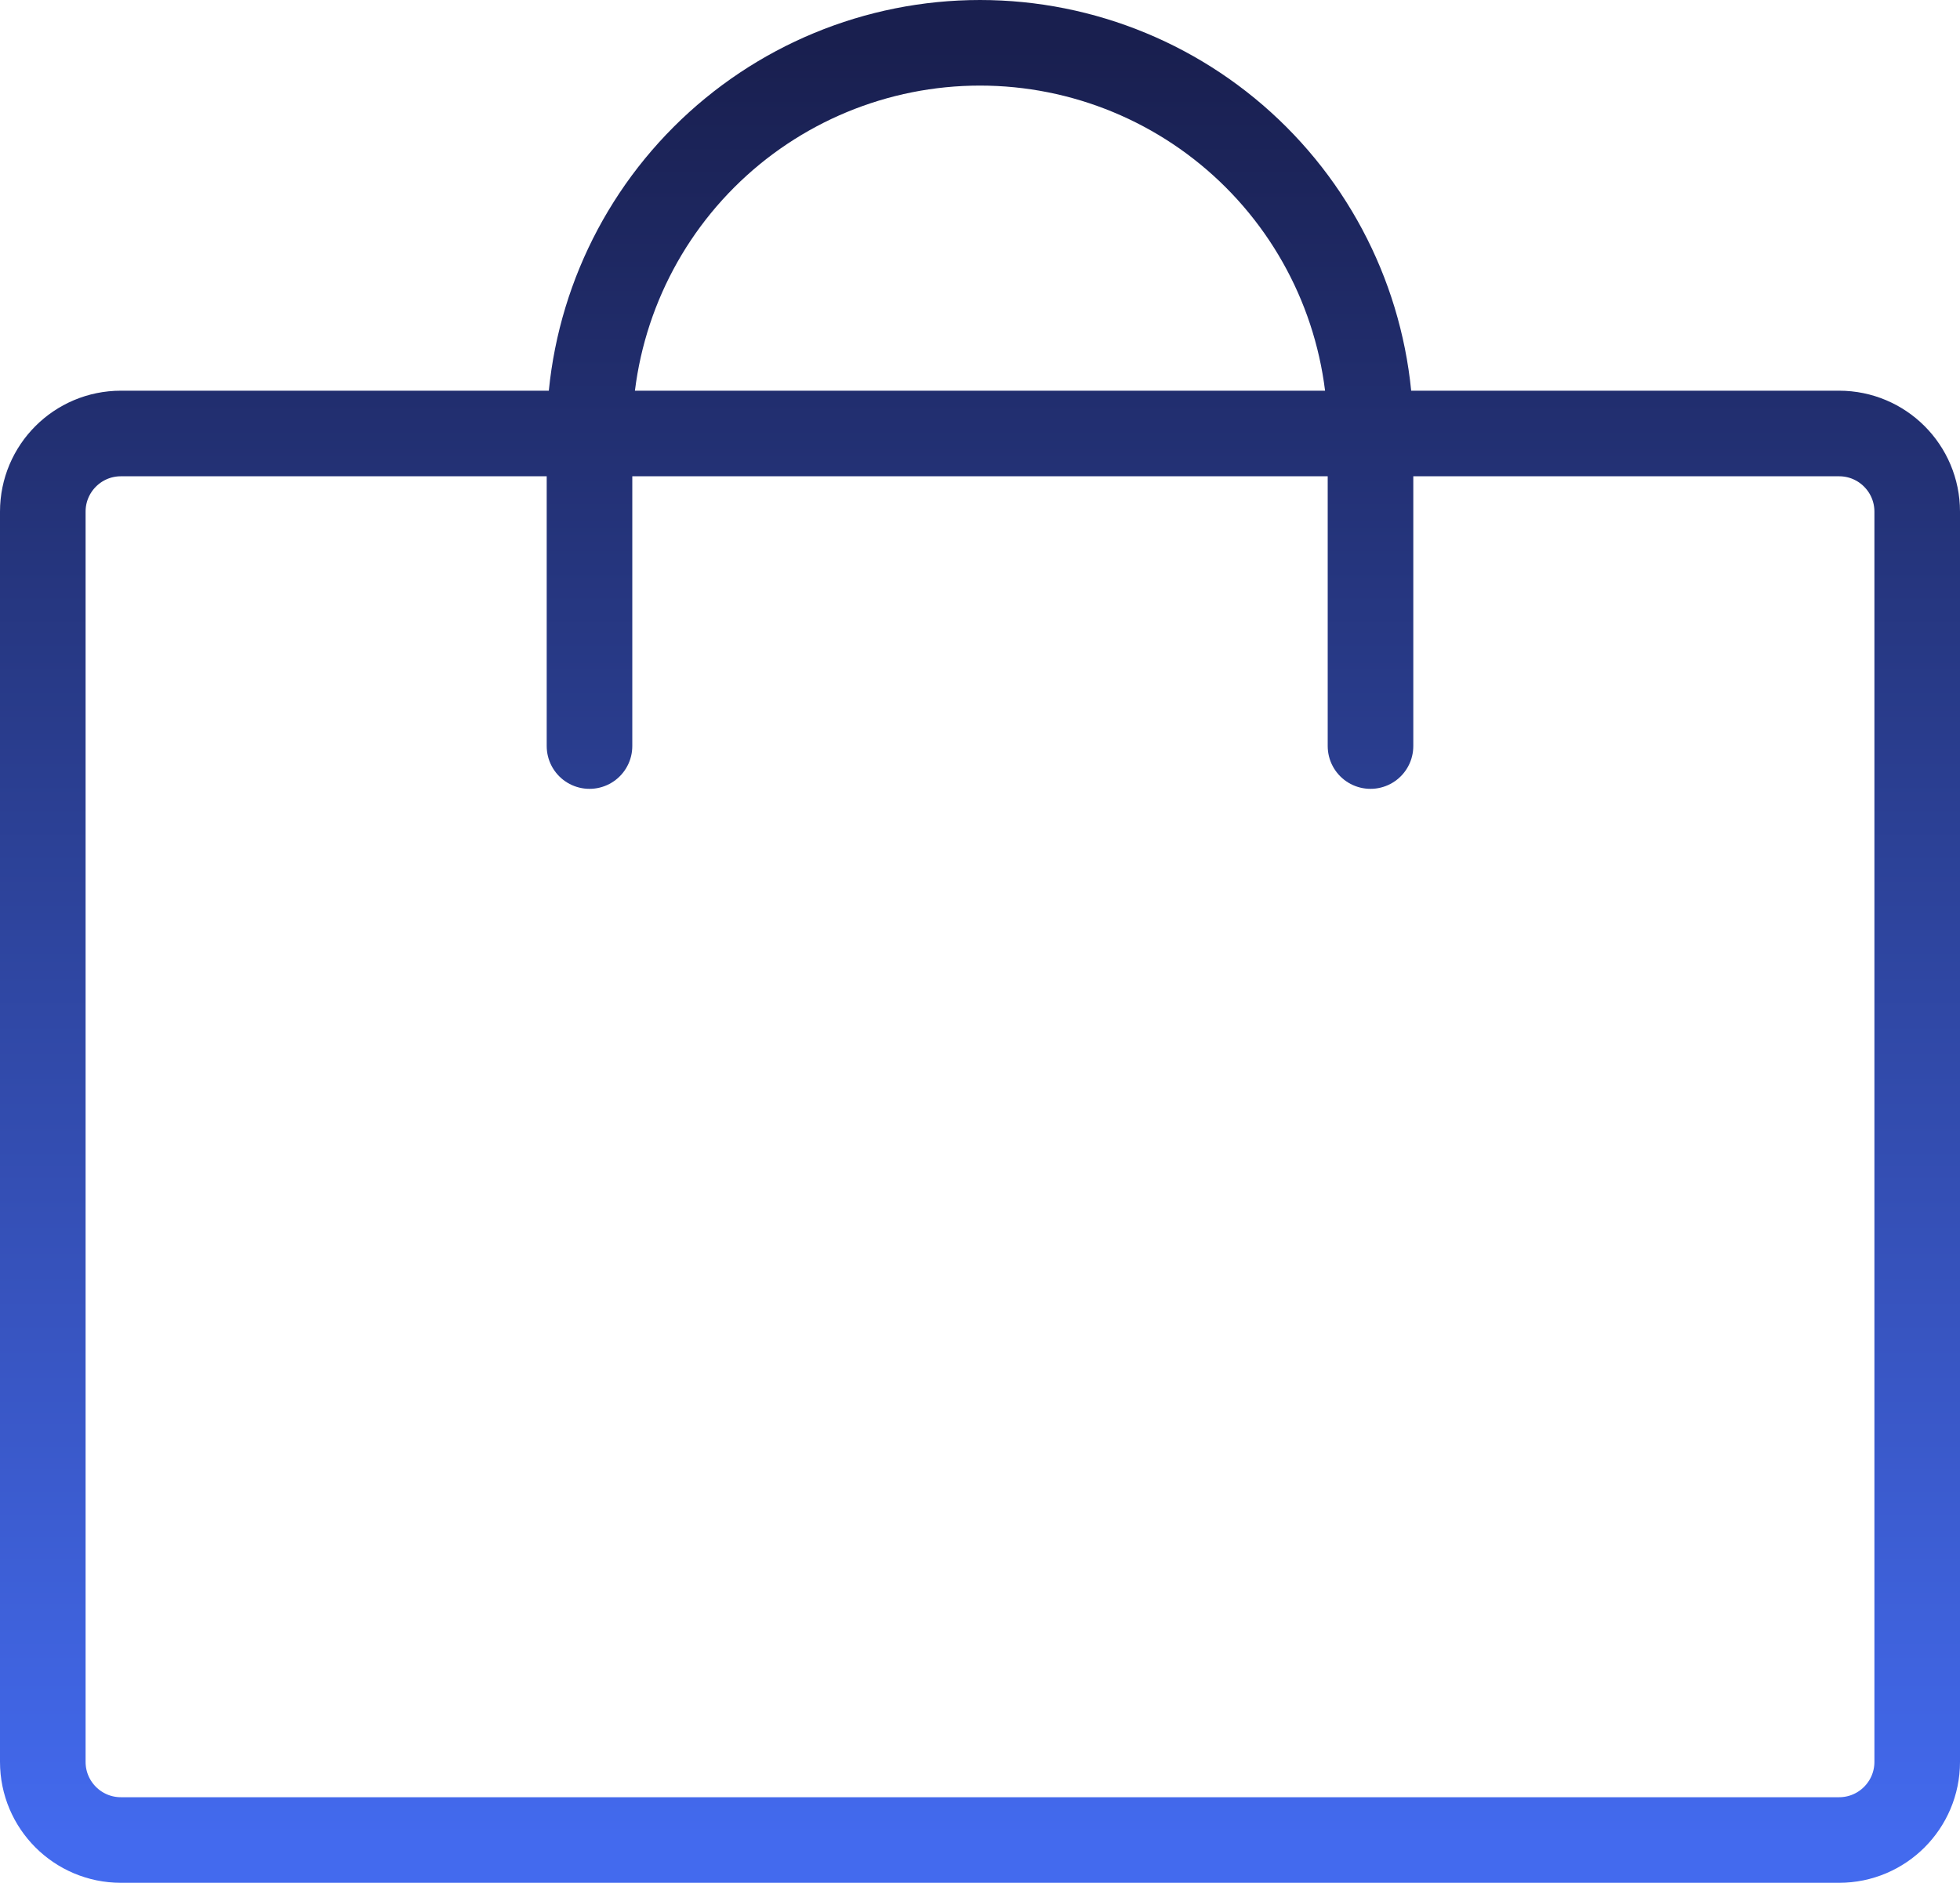
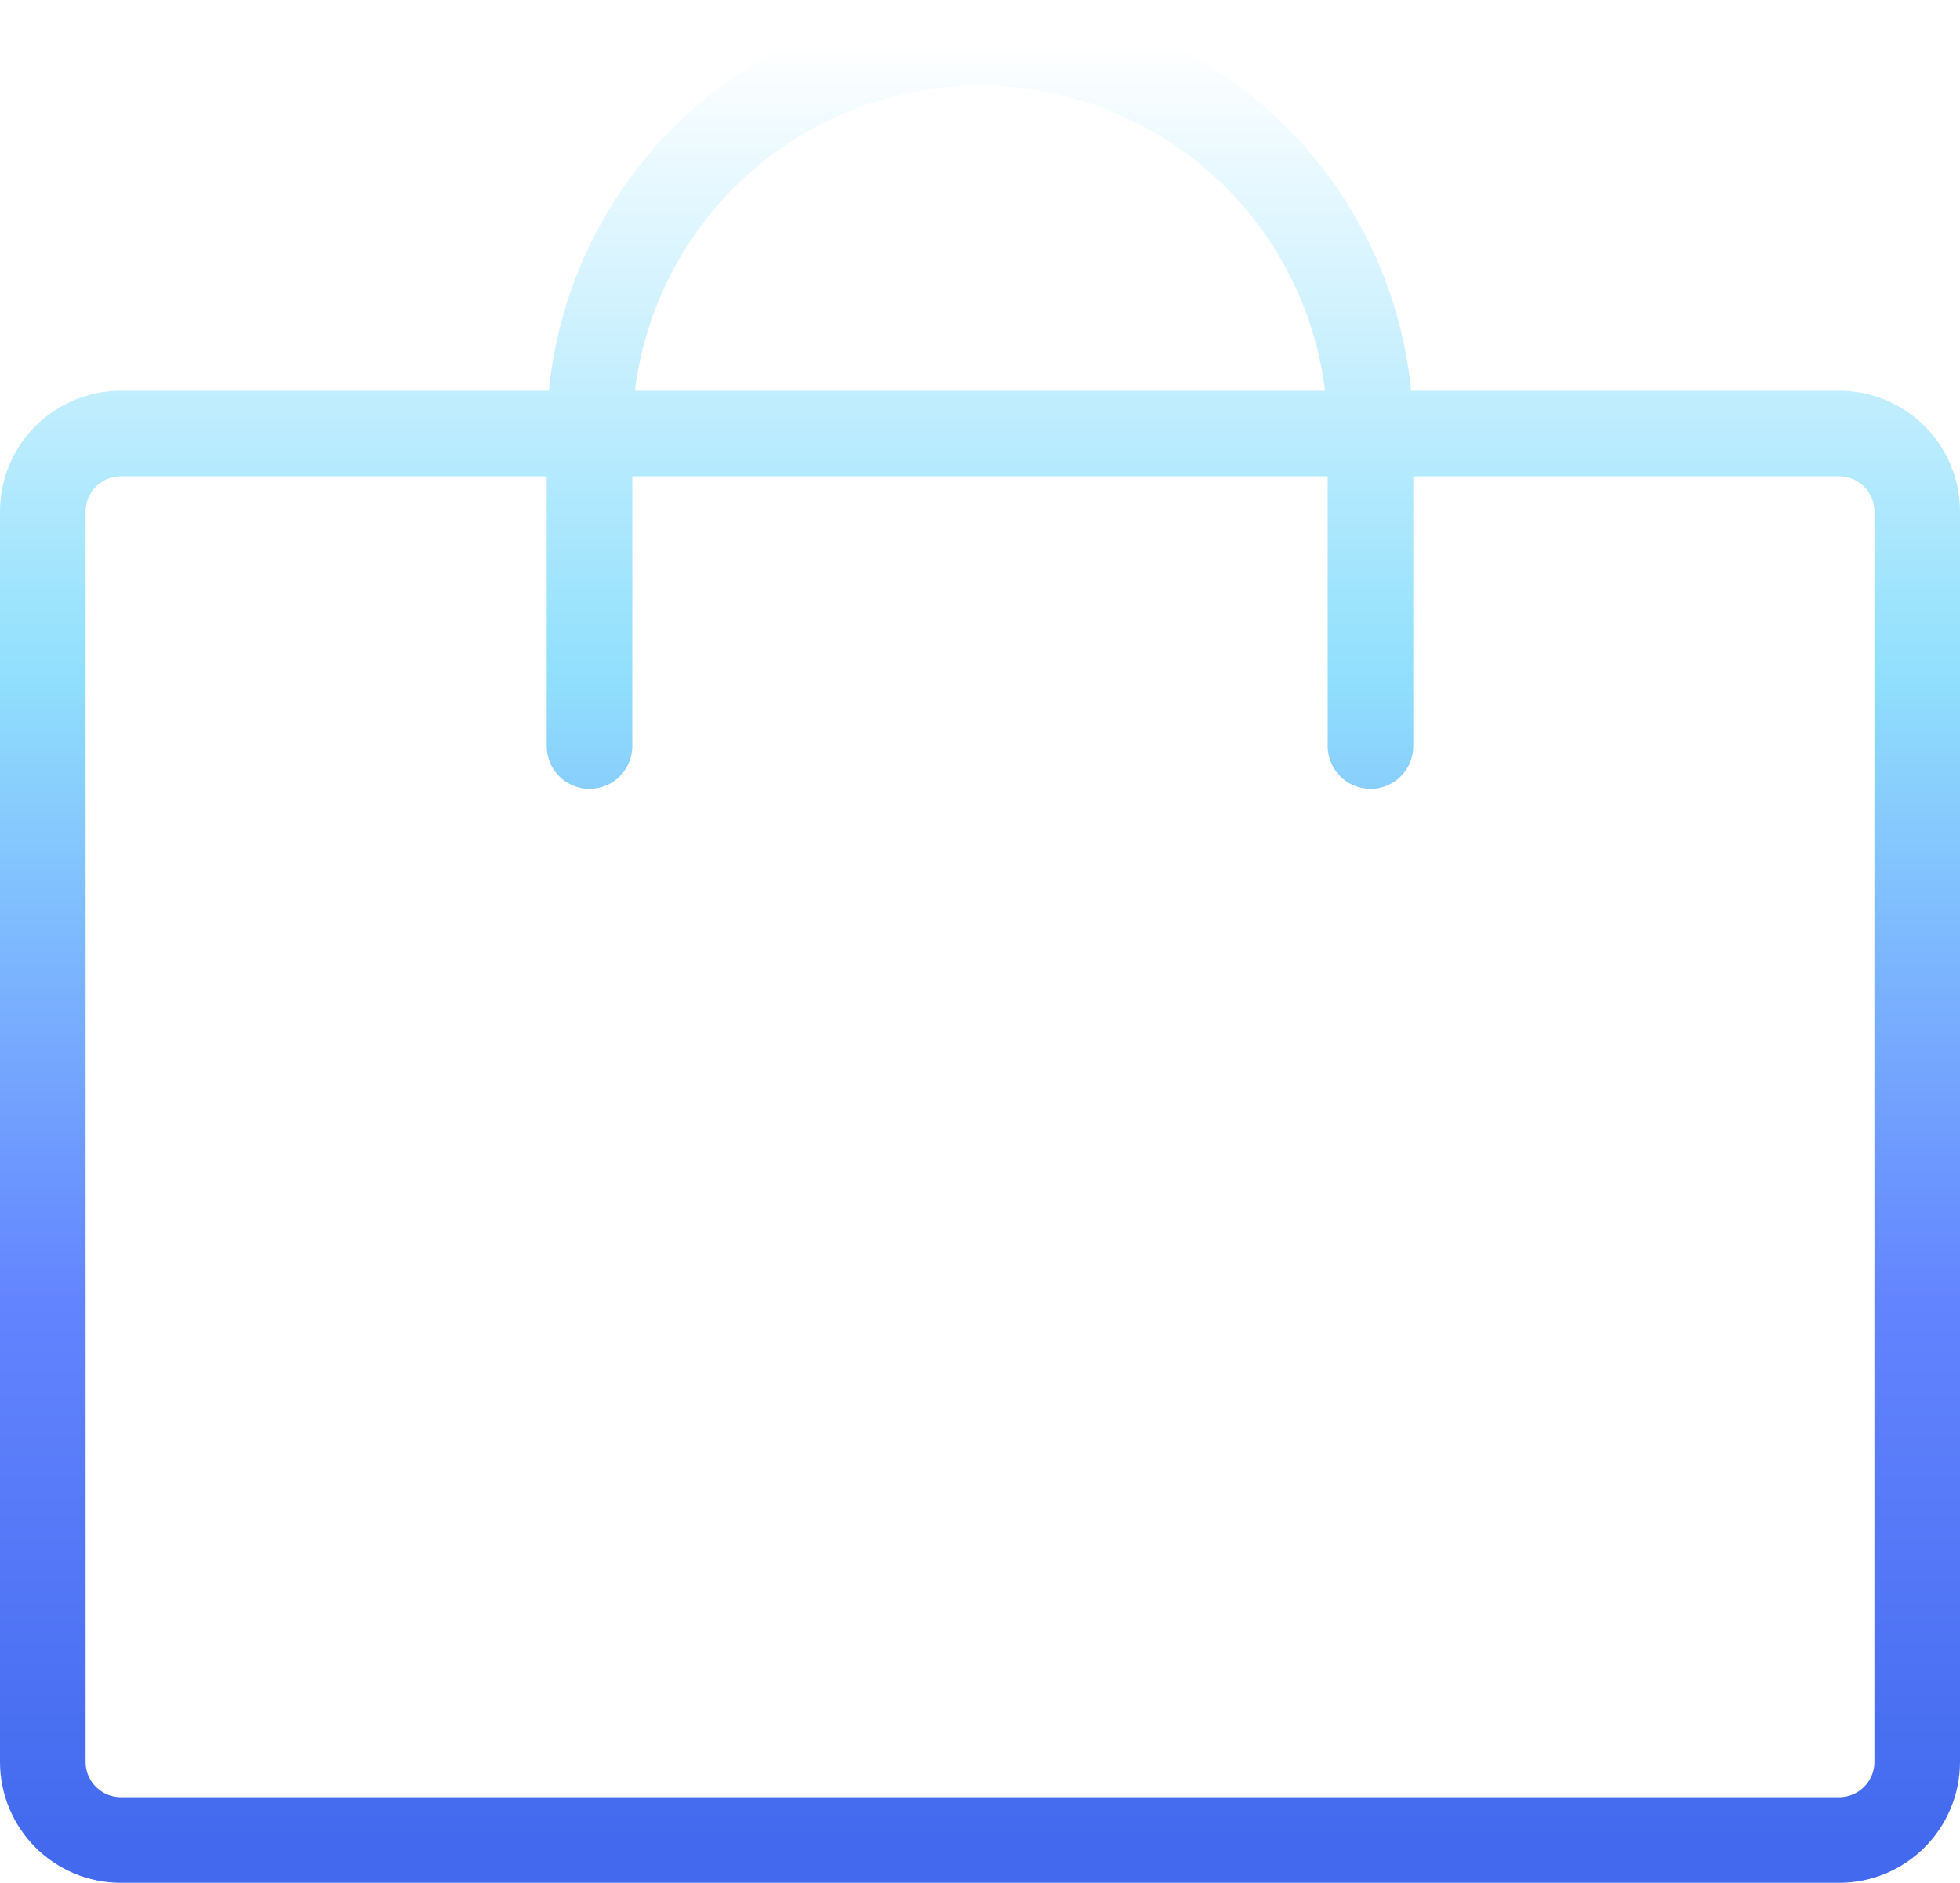
<svg xmlns="http://www.w3.org/2000/svg" width="229" height="220" viewBox="0 0 229 220" fill="none">
  <path d="M68.875 87.174V50.652C68.875 38.544 73.682 26.933 82.238 18.371C90.795 9.81 102.399 5 114.5 5C126.601 5 138.205 9.81 146.762 18.371C155.318 26.933 160.125 38.544 160.125 50.652V87.174M14.125 50.652H214.875C219.915 50.652 224 54.74 224 59.783V205.87C224 210.912 219.915 215 214.875 215H14.125C9.085 215 5 210.912 5 205.87V59.783C5 54.74 9.085 50.652 14.125 50.652Z" stroke="url(#paint0_linear_40_78)" stroke-width="10" stroke-linecap="round" stroke-linejoin="round" />
  <defs>
    <linearGradient id="paint0_linear_40_78" x1="114.5" y1="5" x2="114.5" y2="215" gradientUnits="userSpaceOnUse">
-       <stop stop-color="#191F4F" />
-       <stop offset="0.5" stop-color="#2E459F" />
-       <stop offset="0.75" stop-color="#3957C6" />
-       <stop offset="0.875" stop-color="#3E61DA" />
-       <stop offset="0.938" stop-color="#4065E4" />
+       <stop stop-color="#FFFFFF" />
+       <stop offset="0.35" stop-color="#91E0FD" />
+       <stop offset="0.7" stop-color="#6384FF" />
      <stop offset="1" stop-color="#436AEE" />
    </linearGradient>
  </defs>
</svg>
